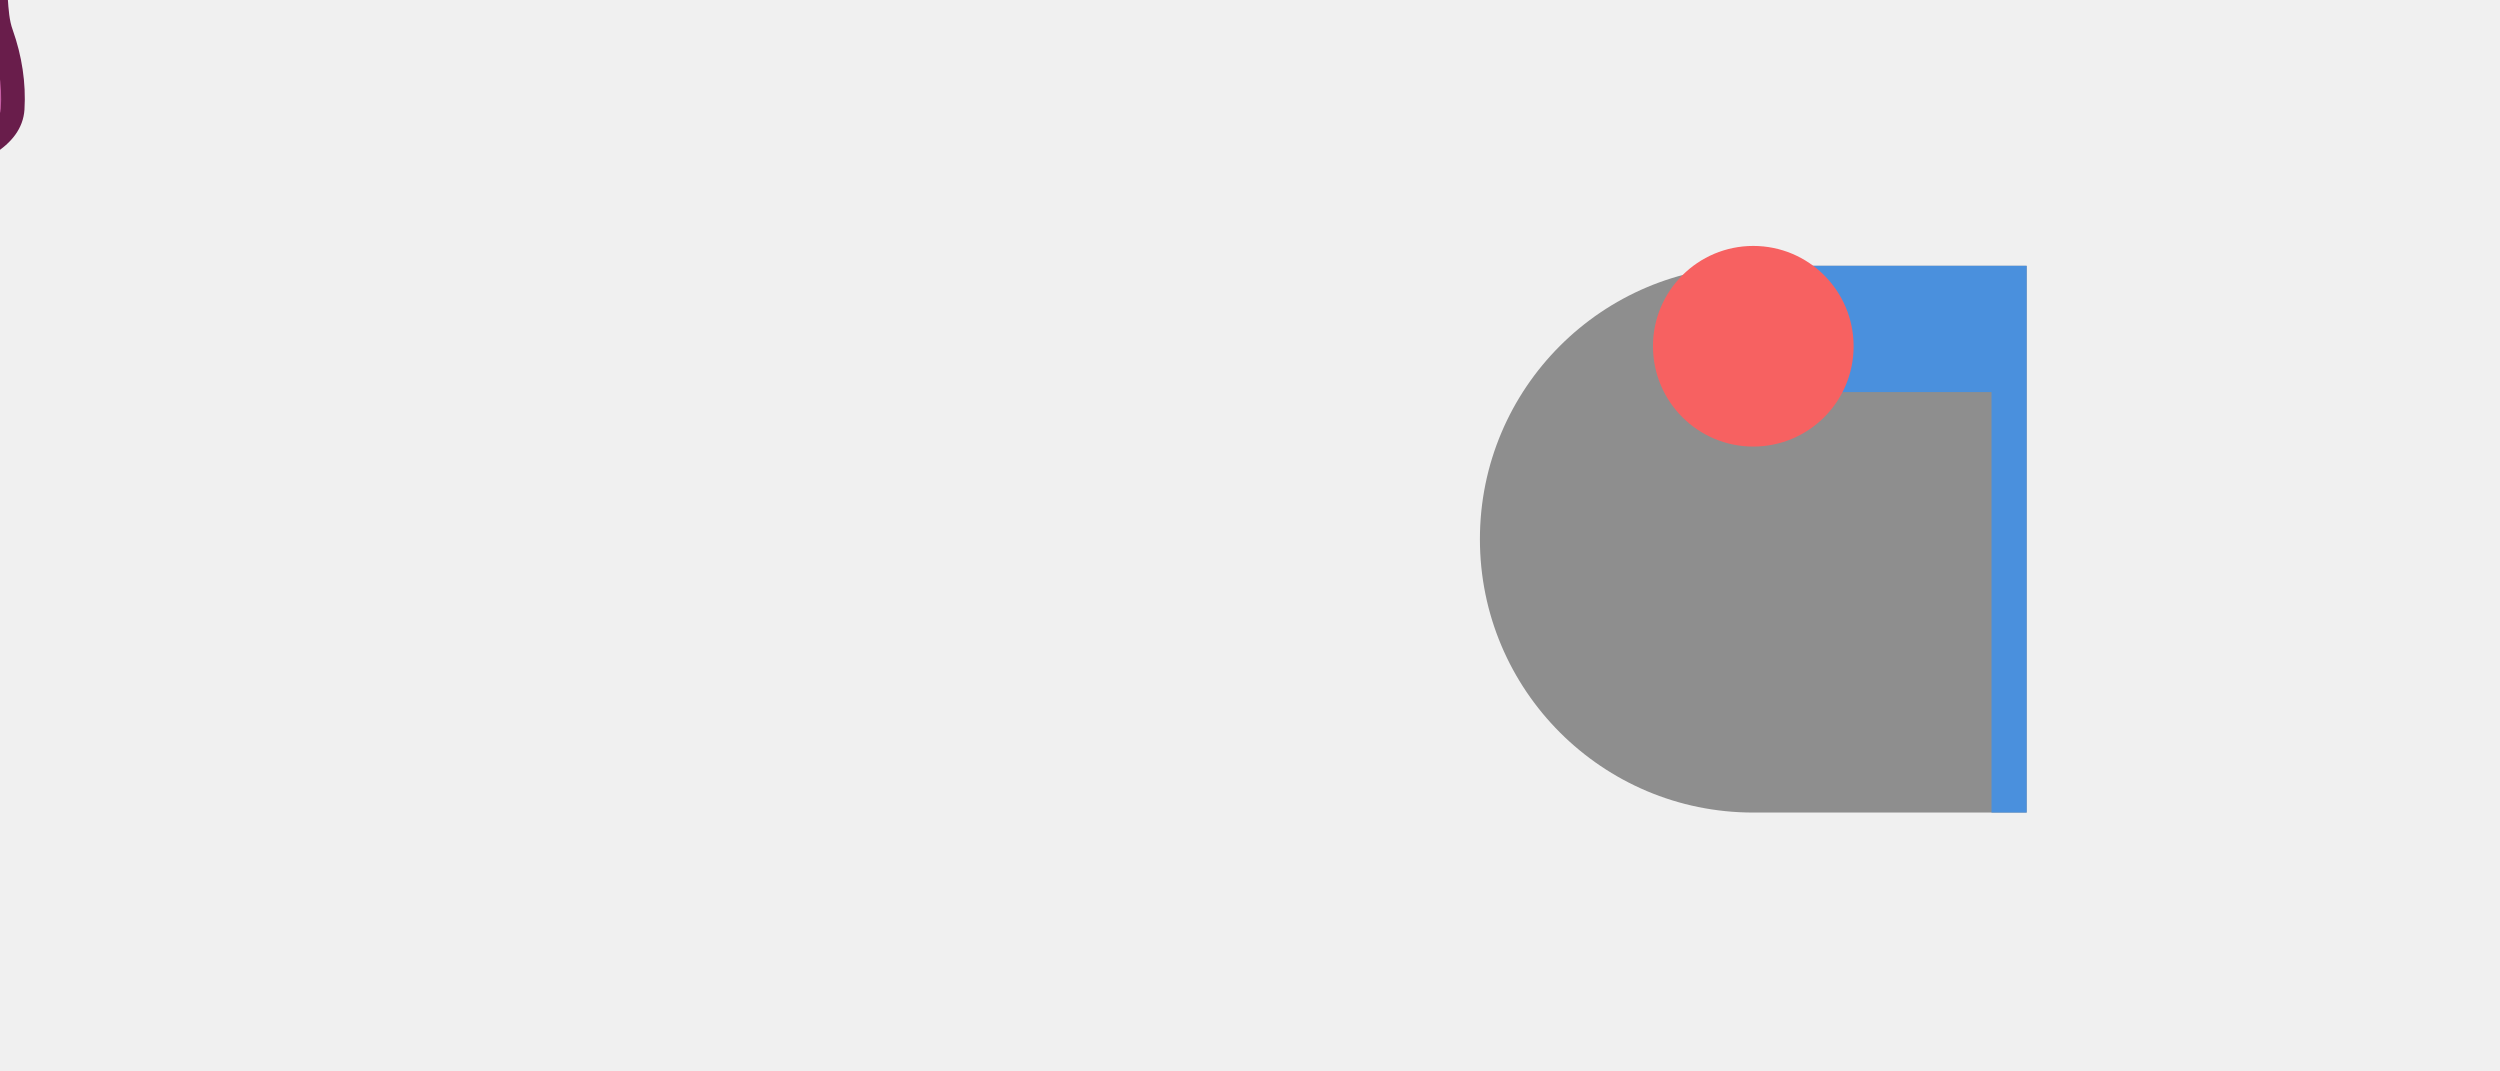
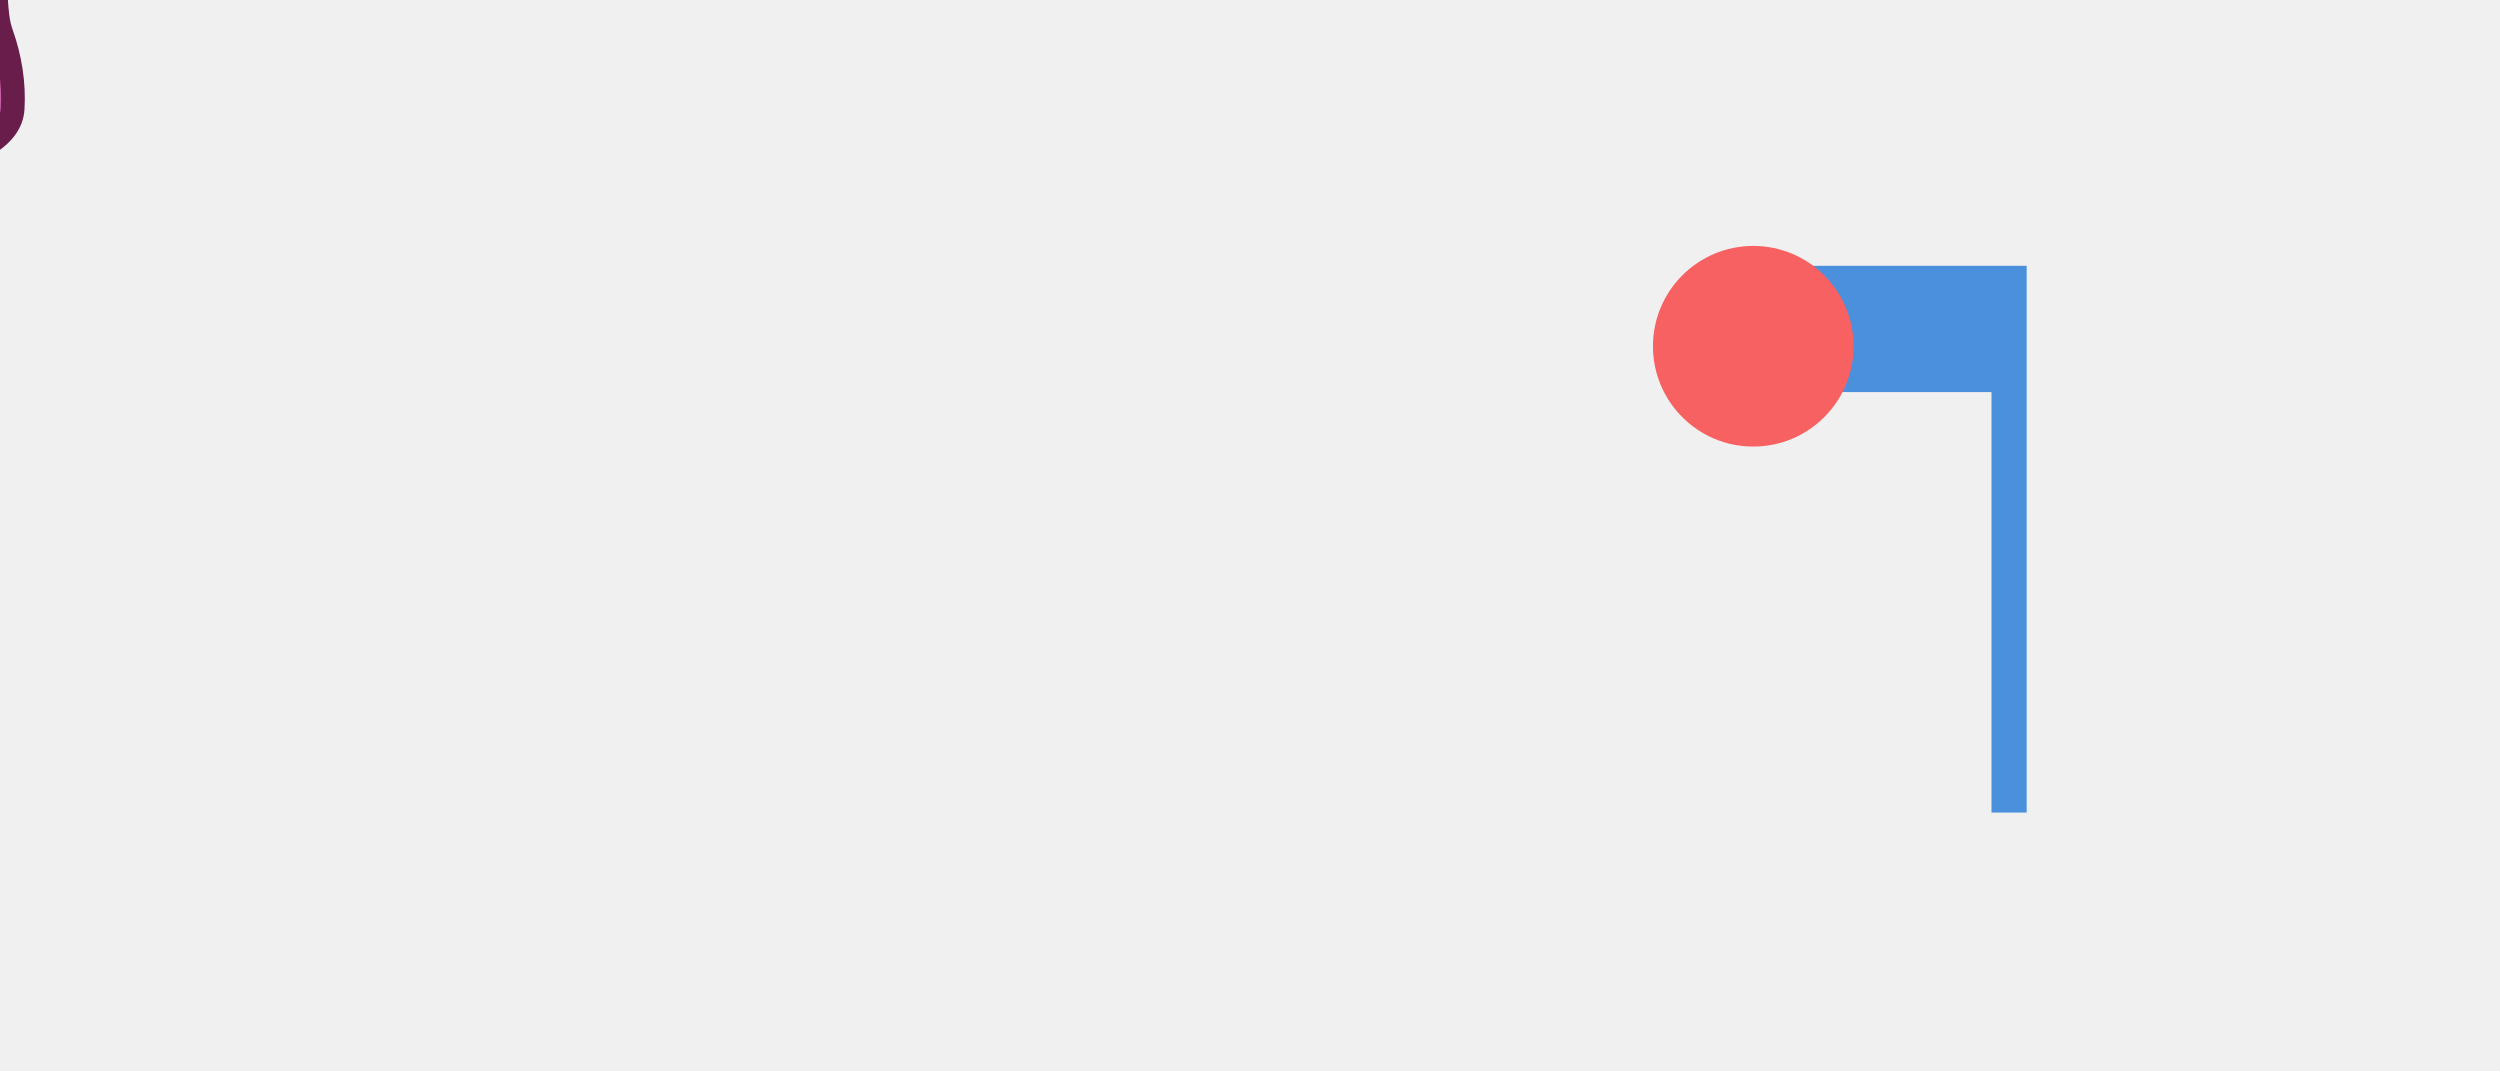
<svg xmlns="http://www.w3.org/2000/svg" version="1.1" id="Layer_1" x="0px" y="0px" viewBox="445 -116 1849.1 792" style="enable-background:new 445 -116 1849.1 792;" xml:space="preserve">
  <style type="text/css">
- 	.st0{fill:#8E8E8E;}
- 	.st1{fill:#4A90DD;}
- 	.st2{fill:#F76161;}
- 	.st3{fill:#691D4B;}
- 	.st4{fill:#C65FA4;}
- 	.st5{fill:#FCB138;}
- 	.st6{fill:#913D1F;}
- 	.st7{fill:url(#SVGID_1_);}
- 	.st8{fill:url(#SVGID_2_);}
- 	.st9{fill:url(#SVGID_3_);stroke:#FFFFFF;stroke-miterlimit:10;}
- 	.st10{fill:url(#SVGID_4_);}
- 	.st11{fill:url(#SVGID_5_);}
- 	.st12{fill:url(#SVGID_6_);}
- 	.st13{fill:url(#SVGID_7_);}
- 	.st14{fill:url(#SVGID_8_);}
- 	.st15{fill:url(#SVGID_9_);}
- 	.st16{fill:url(#SVGID_10_);}
- 	.st17{fill:url(#SVGID_11_);}
- 	.st18{fill:url(#separator_1_);}
+ 	.st0{fill:none;}
+ 	.st1{fill:#8E8E8E;}
+ 	.st2{fill:#4A90DD;}
+ 	.st3{fill:#F76161;}
+ 	.st4{fill:#691D4B;}
+ 	.st5{fill:#C65FA4;}
+ 	.st6{fill:#FCB138;}
+ 	.st7{fill:#913D1F;}
+ 	.st8{fill:url(#SVGID_1_);}
+ 	.st9{fill:url(#SVGID_2_);}
+ 	.st10{fill:url(#SVGID_3_);stroke:#FFFFFF;stroke-miterlimit:10;}
+ 	.st11{fill:url(#SVGID_4_);}
+ 	.st12{fill:url(#SVGID_5_);}
+ 	.st13{fill:url(#SVGID_6_);}
+ 	.st14{fill:url(#SVGID_7_);}
+ 	.st15{fill:url(#SVGID_8_);}
+ 	.st16{fill:url(#SVGID_9_);}
+ 	.st17{fill:url(#SVGID_10_);}
+ 	.st18{fill:url(#SVGID_11_);}
+ 	.st19{fill:url(#separator_1_);}
</style>
  <g id="CLICKER">
    <path class="st0" d="M1741.8,80.6c-111.7,0-202.2,90.5-202.2,202.2S1630.1,485,1741.8,485H1944V80.6H1741.8z" />
-     <circle class="st0" cx="1741.8" cy="140.1" r="59.5" />
-     <polygon class="st1" points="1918,80.6 1724,80.6 1724,174 1918,174 1918,485 1944,485 1944,80.6  " />
-     <circle id="INDICATOR" class="st2" cx="1741.8" cy="140.1" r="74.2" />
+     <circle class="st1" cx="1741.8" cy="140.1" r="59.5" />
+     <polygon class="st2" points="1918,80.6 1724,80.6 1724,174 1918,174 1918,485 1944,485 1944,80.6  " />
+     <circle id="INDICATOR" class="st3" cx="1741.8" cy="140.1" r="74.2" />
  </g>
  <g>
    <g>
-       <path class="st3" d="M561.2-486.7c-23.6-54.1-75.2-98.2-131.1-111.2c-8.1-1.9-16.2-5-24.2-8.1c-6.8-2.5-13-5-20.5-6.8    c-24.9-7.5-54.1-11.2-84.5-11.2c-47.8,0-93.8,9.3-129.2,26.7c-29.8,14.3-50.9,43.5-57.8,80.2c-10.6,57.8,20.5,118.7,57.2,154.7    c-3.1,0.6-5.6,1.2-8.1,1.9c-21.1,6.2-32.9,14.3-36,41c-5.6,40.4,13,83.9,46.6,106.9c5.6,3.7,13.7,8.7,23.6,9.9    c-1.2,13-4.3,26.7-6.8,39.8c-1.2,5-1.9,9.3-3.1,13.7c-3.7,19.9-12.4,41.6-19.9,60.9c-8.7,21.7-14.9,37.9-14.3,50.3    c2.5,57.8,116.8,62.1,151.6,62.1c26.1,0,154.7-3.1,158.4-59c1.2-19.9-1.9-39.8-8.7-59c-2.5-6.8-3.1-14.9-3.7-24.2    c-0.6-9.9-1.9-21.1-5.6-32.3h0.6c44.1,0,78.3-20.5,93.8-55.9c2.5-5.6,4.3-11.8,5.6-18c9.3-43.5-11.2-92.6-44.7-120.5    c8.1-1.9,15.5-4.3,23-6.8c19.3-7.5,33.6-21.7,41.6-41.6C575.5-420.2,574.3-456.9,561.2-486.7z M516.5-368    c-28.6,11.2-64,14.9-93.2,3.7c-32.9-12.4-52.2-49.7-43.5-83.9c2.5-9.3,6.8-18,14.3-24.2c7.5-5.6,19.3-6.8,26.7-1.2    c-3.1-13.7-18-23-31.7-19.9c-9.9,2.5-18,9.9-22.4,19.3c-4.4,9.4-5.6,19.9-5.6,29.8c0,27.3,6.8,53.4,13,80.2    c-6.8,1.9-13-3.1-19.9-1.2c-5,1.2-12.4,8.1-16.2,11.2c-3.8,3.1-6.2,7.5-5.6,12.4c0.6,4.9,6.2,8.1,10.6,6.8    c1.9-0.6,3.1-1.9,4.3-3.1c11.8-9.9,27.3-14.9,42.9-15.5c16.8-1.2,33.6-2.5,49.7,1.2c9.3,1.9,18,5,27.3,8.1    c3.1,1.2,6.2,1.9,9.3,3.1c14.3,6.2,26.1,21.1,34.2,34.2c9.3,14.9,16.2,31.7,18,49.1c1.2,9.9,1.2,19.9-1.2,29.8    c-1.2,5-2.5,9.9-4.3,14.3c-22.4,49.7-83.9,54.1-129.2,34.8c-8.7-3.7-11.8-6.2-17.4-13.7c-3.7-5.6-8.7-10.6-13-1.9    c-1.2,3.1-1.2,6.8-1.2,10.6c1.9,32.3,46,6.2,59.6,28c12.4,19.9,6.8,45.4,14.3,67.1c5.6,16.8,8.7,34.2,7.5,52.2    c-3.1,53.4-271.5,60.3-274.6-3.1c-0.6-18,25.5-64,34.2-106.9c5-24.2,13.7-54.7,9.3-79.5c-3.7,3.1-9.3,5-14.3,5    c-6.2-0.6-11.2-3.7-16.2-6.8c-28.6-19.9-43.5-56.5-39.1-90.7c2.5-17.4,7.5-21.7,23.6-26.1c8.1-2.5,28.6-2.5,28-15.5    c-0.6-5-4.3-8.7-8.1-11.8c-37.3-34.2-66.5-92-56.5-142.9c5.6-28.6,21.7-54.7,47.8-67.7c57.2-27.3,141-32.3,201.3-14.3    c15.5,4.3,30.4,11.2,46,14.9c51.6,12.4,98.2,52.8,119.3,101.3C561.2-442.6,559.4-384.8,516.5-368z" />
+       <path class="st4" d="M561.2-486.7c-23.6-54.1-75.2-98.2-131.1-111.2c-8.1-1.9-16.2-5-24.2-8.1c-6.8-2.5-13-5-20.5-6.8    c-24.9-7.5-54.1-11.2-84.5-11.2c-47.8,0-93.8,9.3-129.2,26.7c-29.8,14.3-50.9,43.5-57.8,80.2c-10.6,57.8,20.5,118.7,57.2,154.7    c-3.1,0.6-5.6,1.2-8.1,1.9c-21.1,6.2-32.9,14.3-36,41c-5.6,40.4,13,83.9,46.6,106.9c5.6,3.7,13.7,8.7,23.6,9.9    c-1.2,13-4.3,26.7-6.8,39.8c-1.2,5-1.9,9.3-3.1,13.7c-3.7,19.9-12.4,41.6-19.9,60.9c-8.7,21.7-14.9,37.9-14.3,50.3    c2.5,57.8,116.8,62.1,151.6,62.1c26.1,0,154.7-3.1,158.4-59c1.2-19.9-1.9-39.8-8.7-59c-2.5-6.8-3.1-14.9-3.7-24.2    c-0.6-9.9-1.9-21.1-5.6-32.3h0.6c44.1,0,78.3-20.5,93.8-55.9c2.5-5.6,4.3-11.8,5.6-18c9.3-43.5-11.2-92.6-44.7-120.5    c8.1-1.9,15.5-4.3,23-6.8c19.3-7.5,33.6-21.7,41.6-41.6C575.5-420.2,574.3-456.9,561.2-486.7z M516.5-368    c-28.6,11.2-64,14.9-93.2,3.7c-32.9-12.4-52.2-49.7-43.5-83.9c2.5-9.3,6.8-18,14.3-24.2c7.5-5.6,19.3-6.8,26.7-1.2    c-3.1-13.7-18-23-31.7-19.9c-9.9,2.5-18,9.9-22.4,19.3c-4.4,9.4-5.6,19.9-5.6,29.8c0,27.3,6.8,53.4,13,80.2    c-6.8,1.9-13-3.1-19.9-1.2c-5,1.2-12.4,8.1-16.2,11.2c-3.8,3.1-6.2,7.5-5.6,12.4c0.6,4.9,6.2,8.1,10.6,6.8    c1.9-0.6,3.1-1.9,4.3-3.1c11.8-9.9,27.3-14.9,42.9-15.5c16.8-1.2,33.6-2.5,49.7,1.2c9.3,1.9,18,5,27.3,8.1    c3.1,1.2,6.2,1.9,9.3,3.1c14.3,6.2,26.1,21.1,34.2,34.2c9.3,14.9,16.2,31.7,18,49.1c1.2,9.9,1.2,19.9-1.2,29.8    c-1.2,5-2.5,9.9-4.3,14.3c-22.4,49.7-83.9,54.1-129.2,34.8c-8.7-3.7-11.8-6.2-17.4-13.7c-3.7-5.6-8.7-10.6-13-1.9    c-1.2,3.1-1.2,6.8-1.2,10.6c1.9,32.3,46,6.2,59.6,28c12.4,19.9,6.8,45.4,14.3,67.1c5.6,16.8,8.7,34.2,7.5,52.2    c-3.1,53.4-271.5,60.3-274.6-3.1c-0.6-18,25.5-64,34.2-106.9c5-24.2,13.7-54.7,9.3-79.5c-3.7,3.1-9.3,5-14.3,5    c-6.2-0.6-11.2-3.7-16.2-6.8c-28.6-19.9-43.5-56.5-39.1-90.7c2.5-17.4,7.5-21.7,23.6-26.1c8.1-2.5,28.6-2.5,28-15.5    c-0.6-5-4.3-8.7-8.1-11.8c-37.3-34.2-66.5-92-56.5-142.9c5.6-28.6,21.7-54.7,47.8-67.7c57.2-27.3,141-32.3,201.3-14.3    c15.5,4.3,30.4,11.2,46,14.9c51.6,12.4,98.2,52.8,119.3,101.3C561.2-442.6,559.4-384.8,516.5-368z" />
    </g>
-     <path class="st4" d="M394.1-470.6c-3.7,2.5-6.8,5.6-9.3,8.7c-7.5,11.2-9.3,25.5-6.2,39.1c5,26.1,20.5,49.1,46,59   c22.4,8.7,47.2,7.5,70.2,2.5c7.5-1.9,14.9-3.7,22.4-6.8c42.9-16.8,44.7-74.6,28.6-111.8c-21.1-47.8-67.7-88.8-119.3-101.3   c-15.5-3.7-30.4-10.6-46-14.9c-60.3-17.4-144.1-13-201.3,14.3c-26.7,13-42.9,38.5-47.8,67.7c-1.2,5-1.2,9.9-1.9,15.5   c-1.2,25.5,6.2,50.3,17.4,72.7c5.6,11.2,12.4,22.4,20.5,32.3c3.7,5,8.1,9.3,12.4,14.3c1.9,2.5,4.3,5,6.8,6.8   c4.3,3.7,7.5,6.2,2.5,11.2c-10.6,10.6-30.4,9.9-37.3,23.6c-0.6,1.9-1.2,3.7-1.9,5.6c-1.2,5-3.7,9.3-5,14.3   c-4.3,34.2,11.2,70.8,39.1,90.7c5,3.1,10.6,6.2,16.2,6.8c5,0.6,10.6-1.9,14.3-5c4.3,24.9-4.3,54.7-9.3,79.5   C196.5-102.9,170.4-57,171-38.9c3.1,63.4,271.5,56.5,274.6,3.1c1.2-17.4-1.9-35.4-7.5-52.2c-7.5-21.1-1.9-47.2-14.3-67.1   c-13.7-21.7-57.8,4.3-59.6-28c0-3.7-0.6-7.5,1.2-10.6c3.7-8.7,8.7-3.7,13,1.9c5,7.5,8.1,9.9,17.4,13.7   c44.7,19.3,106.9,14.9,129.2-34.8c1.9-4.3,3.7-9.3,4.3-14.3c0.6-3.7,1.2-7.5,1.2-11.2c1.2-16.8-2.5-34.2-8.7-49.7   c-3.1-8.1-7.5-15.5-12.4-22.4c-2.5-3.1-5-6.2-7.5-9.9c-2.5-3.1-4.3-7.5-7.5-9.9c-1.2-1.2-3.1-2.5-5-3.7   c-10.6-6.8-20.5-13-32.3-15.5c-12.4-3.1-24.2-5.6-36.7-5.6c-24.9-0.6-49.7,5-71.5,16.8c-3.1,1.9-6.8,3.7-9.9,2.5   c-5.6-1.2-6.8-8.7-3.7-13.7c3.1-5,8.1-6.8,13.7-8.7c21.7-6.8,45.4-6.8,68.3-3.7c-25.5-3.7-42.2-31.1-46.6-55.9   c-3.7-21.7,0.6-50.9,19.9-65.2c2.5-1.9,5-3.1,7.5-3.7c9.9-3.1,22.4,2.5,23.6,12.4C411.5-478,402.2-475.5,394.1-470.6z" />
+     <path class="st5" d="M394.1-470.6c-3.7,2.5-6.8,5.6-9.3,8.7c-7.5,11.2-9.3,25.5-6.2,39.1c5,26.1,20.5,49.1,46,59   c22.4,8.7,47.2,7.5,70.2,2.5c7.5-1.9,14.9-3.7,22.4-6.8c42.9-16.8,44.7-74.6,28.6-111.8c-21.1-47.8-67.7-88.8-119.3-101.3   c-15.5-3.7-30.4-10.6-46-14.9c-60.3-17.4-144.1-13-201.3,14.3c-26.7,13-42.9,38.5-47.8,67.7c-1.2,5-1.2,9.9-1.9,15.5   c-1.2,25.5,6.2,50.3,17.4,72.7c5.6,11.2,12.4,22.4,20.5,32.3c3.7,5,8.1,9.3,12.4,14.3c1.9,2.5,4.3,5,6.8,6.8   c4.3,3.7,7.5,6.2,2.5,11.2c-10.6,10.6-30.4,9.9-37.3,23.6c-0.6,1.9-1.2,3.7-1.9,5.6c-1.2,5-3.7,9.3-5,14.3   c-4.3,34.2,11.2,70.8,39.1,90.7c5,3.1,10.6,6.2,16.2,6.8c5,0.6,10.6-1.9,14.3-5c4.3,24.9-4.3,54.7-9.3,79.5   C196.5-102.9,170.4-57,171-38.9c3.1,63.4,271.5,56.5,274.6,3.1c1.2-17.4-1.9-35.4-7.5-52.2c-7.5-21.1-1.9-47.2-14.3-67.1   c-13.7-21.7-57.8,4.3-59.6-28c0-3.7-0.6-7.5,1.2-10.6c3.7-8.7,8.7-3.7,13,1.9c5,7.5,8.1,9.9,17.4,13.7   c44.7,19.3,106.9,14.9,129.2-34.8c1.9-4.3,3.7-9.3,4.3-14.3c0.6-3.7,1.2-7.5,1.2-11.2c1.2-16.8-2.5-34.2-8.7-49.7   c-3.1-8.1-7.5-15.5-12.4-22.4c-2.5-3.1-5-6.2-7.5-9.9c-2.5-3.1-4.3-7.5-7.5-9.9c-1.2-1.2-3.1-2.5-5-3.7   c-10.6-6.8-20.5-13-32.3-15.5c-12.4-3.1-24.2-5.6-36.7-5.6c-24.9-0.6-49.7,5-71.5,16.8c-3.1,1.9-6.8,3.7-9.9,2.5   c-5.6-1.2-6.8-8.7-3.7-13.7c3.1-5,8.1-6.8,13.7-8.7c21.7-6.8,45.4-6.8,68.3-3.7c-25.5-3.7-42.2-31.1-46.6-55.9   c-3.7-21.7,0.6-50.9,19.9-65.2c2.5-1.9,5-3.1,7.5-3.7c9.9-3.1,22.4,2.5,23.6,12.4C411.5-478,402.2-475.5,394.1-470.6z" />
  </g>
  <g>
-     <path class="st5" d="M-210.5-114.5C-222.9-2-413.1,7.3-496.3,4.2c-97.5-3.7-163.4-21.7-182-54.1c-34.8-60.9,67.7-139.8,124.9-152.8   c30.4-6.8,78.3,1.9,92.6,34.2c3.7,8.7,6.2,29.2-4.3,34.2c-4.3,1.9-10.6-3.1-14.3,0c-11.8,8.7-1.9,28,10.6,28.6   c26.1,1.9,31.7-44.1,26.7-61.5c-6.8-24.2-29.2-41.6-52.8-48.5c-15.5-4.3-31.7-6.8-47.8-10.6C-644-251.2-713.6-360.5-685-463   c13-46.6,46.6-76.4,86.4-101.9c41-26.1,88.8-39.1,137.3-41c60.3-2.5,132.3,10.6,170.9,62.1c29.2,39.1,29.8,93.2,8.7,135.4   c-9.3,18-22.4,34.2-39.1,46c-42.2,30.4-104.4,29.2-147.9,1.9c-33.6-20.5-55.9-60.9-47.8-99.4c7.5-38.5,50.3-68.3,87.6-56.5   c-7.5,9.3,0.6,24.9,12.4,25.5c11.8,1.2,21.7-9.9,22.4-21.7c0.6-11.8-8.1-22.4-18-28c-10.6-5.6-22.4-6.2-34.2-5   c-42.9,5-80.8,37.9-91.3,79.5s7.5,88.8,42.9,113.1c28.6,19.3,64,23.6,96.9,33.6C-314.8-294.7-201.1-193.4-210.5-114.5z" />
-     <path class="st6" d="M-363.9-324.5c19.9-3.7,37.9-11.8,53.4-23c18.6-13,33.6-31.1,44.1-52.2c25.5-50.3,21.7-110.6-9.9-154.1   c-32.9-44.7-93.8-69.6-171.5-69.6c-5,0-9.3,0-13.7,0c-53.4,1.9-104.4,17.4-146,44.1c-35.4,22.4-77.7,55.3-93.8,111.8   c-14.9,52.2-6.8,108.1,21.7,157.8c25.5,43.5,64.6,76.4,109.4,93.8c-46,15.5-104.4,59-124.9,105c-11.2,24.9-10.6,49.1,1.9,69.6   c21.7,37.3,87.6,59,196.3,62.8c8.7,0.6,17.4,0.6,26.7,0.6c78.9,0,263.4-13,277.1-134.8C-183.7-194.1-281.3-287.3-363.9-324.5z    M-210.5-114.5C-222.9-2-413.1,7.3-496.3,4.2c-97.5-3.7-163.4-21.7-182-54.1c-34.8-60.9,67.7-139.8,124.9-152.8   c30.4-6.8,78.3,1.9,92.6,34.2c3.7,8.7,6.2,29.2-4.3,34.2c-4.3,1.9-10.6-3.1-14.3,0c-11.8,8.7-1.9,28,10.6,28.6   c26.1,1.9,31.7-44.1,26.7-61.5c-6.8-24.2-29.2-41.6-52.8-48.5c-15.5-4.3-31.7-6.8-47.8-10.6C-644-251.2-713.6-360.5-685-463   c13-46.6,46.6-76.4,86.4-101.9c41-26.1,88.8-39.1,137.3-41c60.3-2.5,132.3,10.6,170.9,62.1c29.2,39.1,29.8,93.2,8.7,135.4   c-9.3,18-22.4,34.2-39.1,46c-42.2,30.4-104.4,29.2-147.9,1.9c-33.6-20.5-55.9-60.9-47.8-99.4c7.5-38.5,50.3-68.3,87.6-56.5   c-7.5,9.3,0.6,24.9,12.4,25.5c11.8,1.2,21.7-9.9,22.4-21.7c0.6-11.8-8.1-22.4-18-28c-10.6-5.6-22.4-6.2-34.2-5   c-42.9,5-80.8,37.9-91.3,79.5s7.5,88.8,42.9,113.1c28.6,19.3,64,23.6,96.9,33.6C-314.8-294.7-201.1-193.4-210.5-114.5z" />
+     <path class="st6" d="M-210.5-114.5C-222.9-2-413.1,7.3-496.3,4.2c-97.5-3.7-163.4-21.7-182-54.1c-34.8-60.9,67.7-139.8,124.9-152.8   c30.4-6.8,78.3,1.9,92.6,34.2c3.7,8.7,6.2,29.2-4.3,34.2c-4.3,1.9-10.6-3.1-14.3,0c-11.8,8.7-1.9,28,10.6,28.6   c26.1,1.9,31.7-44.1,26.7-61.5c-6.8-24.2-29.2-41.6-52.8-48.5c-15.5-4.3-31.7-6.8-47.8-10.6C-644-251.2-713.6-360.5-685-463   c13-46.6,46.6-76.4,86.4-101.9c41-26.1,88.8-39.1,137.3-41c60.3-2.5,132.3,10.6,170.9,62.1c29.2,39.1,29.8,93.2,8.7,135.4   c-9.3,18-22.4,34.2-39.1,46c-42.2,30.4-104.4,29.2-147.9,1.9c-33.6-20.5-55.9-60.9-47.8-99.4c7.5-38.5,50.3-68.3,87.6-56.5   c-7.5,9.3,0.6,24.9,12.4,25.5c11.8,1.2,21.7-9.9,22.4-21.7c0.6-11.8-8.1-22.4-18-28c-10.6-5.6-22.4-6.2-34.2-5   c-42.9,5-80.8,37.9-91.3,79.5s7.5,88.8,42.9,113.1c28.6,19.3,64,23.6,96.9,33.6C-314.8-294.7-201.1-193.4-210.5-114.5z" />
+     <path class="st7" d="M-363.9-324.5c19.9-3.7,37.9-11.8,53.4-23c18.6-13,33.6-31.1,44.1-52.2c25.5-50.3,21.7-110.6-9.9-154.1   c-32.9-44.7-93.8-69.6-171.5-69.6c-5,0-9.3,0-13.7,0c-53.4,1.9-104.4,17.4-146,44.1c-35.4,22.4-77.7,55.3-93.8,111.8   c-14.9,52.2-6.8,108.1,21.7,157.8c25.5,43.5,64.6,76.4,109.4,93.8c-46,15.5-104.4,59-124.9,105c-11.2,24.9-10.6,49.1,1.9,69.6   c21.7,37.3,87.6,59,196.3,62.8c8.7,0.6,17.4,0.6,26.7,0.6c78.9,0,263.4-13,277.1-134.8C-183.7-194.1-281.3-287.3-363.9-324.5z    M-210.5-114.5C-222.9-2-413.1,7.3-496.3,4.2c-97.5-3.7-163.4-21.7-182-54.1c-34.8-60.9,67.7-139.8,124.9-152.8   c30.4-6.8,78.3,1.9,92.6,34.2c3.7,8.7,6.2,29.2-4.3,34.2c-4.3,1.9-10.6-3.1-14.3,0c-11.8,8.7-1.9,28,10.6,28.6   c26.1,1.9,31.7-44.1,26.7-61.5c-6.8-24.2-29.2-41.6-52.8-48.5c-15.5-4.3-31.7-6.8-47.8-10.6C-644-251.2-713.6-360.5-685-463   c13-46.6,46.6-76.4,86.4-101.9c41-26.1,88.8-39.1,137.3-41c60.3-2.5,132.3,10.6,170.9,62.1c29.2,39.1,29.8,93.2,8.7,135.4   c-9.3,18-22.4,34.2-39.1,46c-42.2,30.4-104.4,29.2-147.9,1.9c-33.6-20.5-55.9-60.9-47.8-99.4c7.5-38.5,50.3-68.3,87.6-56.5   c-7.5,9.3,0.6,24.9,12.4,25.5c11.8,1.2,21.7-9.9,22.4-21.7c0.6-11.8-8.1-22.4-18-28c-10.6-5.6-22.4-6.2-34.2-5   c-42.9,5-80.8,37.9-91.3,79.5s7.5,88.8,42.9,113.1c28.6,19.3,64,23.6,96.9,33.6C-314.8-294.7-201.1-193.4-210.5-114.5z" />
  </g>
  <g id="spoon">
    <radialGradient id="SVGID_1_" cx="-2283.986" cy="191.987" r="368.292" gradientTransform="matrix(1 0 0 -1 0 560)" gradientUnits="userSpaceOnUse">
      <stop offset="1.020408e-002" style="stop-color:#99ABC4" />
      <stop offset="1" style="stop-color:#FFFFFF" />
    </radialGradient>
-     <rect x="-2669.7" y="-22.7" class="st7" width="647.9" height="647.9" />
+     <rect x="-2669.7" y="-22.7" class="st8" width="647.9" height="647.9" />
    <radialGradient id="SVGID_2_" cx="-1952.494" cy="534.402" r="1067.744" gradientTransform="matrix(1 0 0 -1 0 560)" gradientUnits="userSpaceOnUse">
      <stop offset="0.115" style="stop-color:#FFFFFF" />
      <stop offset="0.152" style="stop-color:#FBFBFB" />
      <stop offset="0.192" style="stop-color:#EEEEEE" />
      <stop offset="0.234" style="stop-color:#D8D8D8" />
      <stop offset="0.277" style="stop-color:#B9B9B9" />
      <stop offset="0.321" style="stop-color:#929292" />
      <stop offset="0.365" style="stop-color:#626262" />
      <stop offset="0.409" style="stop-color:#2B2B2B" />
      <stop offset="0.429" style="stop-color:#0F0F0F" />
      <stop offset="0.439" style="stop-color:#1A1A1A" />
      <stop offset="0.515" style="stop-color:#606060" />
      <stop offset="0.583" style="stop-color:#979797" />
      <stop offset="0.641" style="stop-color:#BFBFBF" />
      <stop offset="0.686" style="stop-color:#D8D8D8" />
      <stop offset="0.715" style="stop-color:#E1E1E1" />
      <stop offset="0.725" style="stop-color:#CFCFCF" />
      <stop offset="0.74" style="stop-color:#BEBEBE" />
      <stop offset="0.759" style="stop-color:#B3B3B3" />
      <stop offset="0.785" style="stop-color:#ACACAC" />
      <stop offset="0.857" style="stop-color:#AAAAAA" />
      <stop offset="0.859" style="stop-color:#ACACAC" />
      <stop offset="0.882" style="stop-color:#CACACA" />
      <stop offset="0.907" style="stop-color:#E2E2E2" />
      <stop offset="0.933" style="stop-color:#F2F2F2" />
      <stop offset="0.963" style="stop-color:#FCFCFC" />
      <stop offset="1" style="stop-color:#FFFFFF" />
    </radialGradient>
-     <path class="st8" d="M-2110.5,93.7c-0.9-29-14.4-53.9-35.4-69c-39-34.5-74.9-19.7-106.7,14.6c-33.1,35.6-64.3,73.5-88.9,115.5   c-11.8,20.1-22.2,41.2-30.2,63.1c-6.8,18.6-7.9,41.5-16.9,58.8c-24.7,47.2-61.7,86.3-102,120.6c-22.4,19-48.4,33.4-70.9,52.4   c-21.4,18.1-38.3,44.1-43.2,72c-2.8,15.8-3.4,59.9,18.1,64.9c24.7,5.7,60.7-45.9,69.6-63.9c19.8-40.1,49.6-84.4,80.8-116.4   c30.9-31.7,72-87.7,119.5-92.7C-2204.9,301.9-2106.8,210.4-2110.5,93.7z" />
+     <path class="st9" d="M-2110.5,93.7c-0.9-29-14.4-53.9-35.4-69c-39-34.5-74.9-19.7-106.7,14.6c-33.1,35.6-64.3,73.5-88.9,115.5   c-11.8,20.1-22.2,41.2-30.2,63.1c-6.8,18.6-7.9,41.5-16.9,58.8c-24.7,47.2-61.7,86.3-102,120.6c-22.4,19-48.4,33.4-70.9,52.4   c-21.4,18.1-38.3,44.1-43.2,72c-2.8,15.8-3.4,59.9,18.1,64.9c24.7,5.7,60.7-45.9,69.6-63.9c19.8-40.1,49.6-84.4,80.8-116.4   c30.9-31.7,72-87.7,119.5-92.7C-2204.9,301.9-2106.8,210.4-2110.5,93.7z" />
    <radialGradient id="SVGID_3_" cx="-2349.831" cy="329.18" r="266.47" gradientTransform="matrix(1 0 0 -1 0 560)" gradientUnits="userSpaceOnUse">
      <stop offset="0" style="stop-color:#FFFFFF" />
      <stop offset="1" style="stop-color:#000000" />
    </radialGradient>
-     <path class="st9" d="M-2181.1,79.5c3-10.2,4.9-20.8,5.3-31.6c2.4-59.8-51.4-26.9-74.9-1.5c-33.1,35.6-64.3,73.5-88.9,115.5   c-14.7,25.1-22.8,49-30.9,76.6c-1.8,6-3.6,12.1-3.7,18.4c-0.2,12.3,4.3,29.9,18.8,31.5c8.3,0.9,16.3-2.8,23.5-7   c48.3-27.7,80.3-76.2,110.3-123C-2205.6,133.5-2189.3,107.5-2181.1,79.5z" />
+     <path class="st10" d="M-2181.1,79.5c3-10.2,4.9-20.8,5.3-31.6c2.4-59.8-51.4-26.9-74.9-1.5c-33.1,35.6-64.3,73.5-88.9,115.5   c-14.7,25.1-22.8,49-30.9,76.6c-1.8,6-3.6,12.1-3.7,18.4c-0.2,12.3,4.3,29.9,18.8,31.5c8.3,0.9,16.3-2.8,23.5-7   c48.3-27.7,80.3-76.2,110.3-123C-2205.6,133.5-2189.3,107.5-2181.1,79.5z" />
    <radialGradient id="SVGID_4_" cx="-2036.2" cy="511.2" r="823.893" gradientTransform="matrix(1 0 0 -1 0 560)" gradientUnits="userSpaceOnUse">
      <stop offset="0" style="stop-color:#3D3D3D" />
      <stop offset="0.5" style="stop-color:#7A7A7A" />
      <stop offset="1" style="stop-color:#1C1C1C" />
    </radialGradient>
-     <path class="st10" d="M-2102.5,102.8c-0.8-24.4-10.4-45.8-25.9-61c10.8,14.2,17.3,32.1,17.9,51.9c3.6,116.6-94.4,208.2-206.3,219.9   c-47.5,4.9-88.6,60.9-119.5,92.7c-31.2,32.1-61,76.3-80.8,116.4c-8.9,18-44.9,69.6-69.6,63.9c-1.8-0.4-3.4-1.1-4.8-2   c3,5.6,7.1,9.7,12.8,11c24.7,5.7,60.7-45.9,69.6-63.9c19.8-40.1,49.6-84.4,80.8-116.4c30.9-31.7,72-87.7,119.5-92.7   C-2196.9,311-2098.8,219.4-2102.5,102.8z" />
+     <path class="st11" d="M-2102.5,102.8c-0.8-24.4-10.4-45.8-25.9-61c10.8,14.2,17.3,32.1,17.9,51.9c3.6,116.6-94.4,208.2-206.3,219.9   c-47.5,4.9-88.6,60.9-119.5,92.7c-31.2,32.1-61,76.3-80.8,116.4c-8.9,18-44.9,69.6-69.6,63.9c-1.8-0.4-3.4-1.1-4.8-2   c3,5.6,7.1,9.7,12.8,11c24.7,5.7,60.7-45.9,69.6-63.9c19.8-40.1,49.6-84.4,80.8-116.4c30.9-31.7,72-87.7,119.5-92.7   C-2196.9,311-2098.8,219.4-2102.5,102.8z" />
  </g>
  <g id="fork">
    <radialGradient id="SVGID_5_" cx="-1717" cy="592" r="681.668" gradientTransform="matrix(1 0 0 -1 0 560)" gradientUnits="userSpaceOnUse">
      <stop offset="1.020408e-002" style="stop-color:#BF5500" />
      <stop offset="1" style="stop-color:#FFFFFF" />
    </radialGradient>
-     <rect x="-1725.9" y="-40.4" class="st11" width="647.9" height="647.9" />
+     <rect x="-1725.9" y="-40.4" class="st12" width="647.9" height="647.9" />
    <radialGradient id="SVGID_6_" cx="-974.314" cy="598.556" r="1132.589" gradientTransform="matrix(1 0 0 -1 0 560)" gradientUnits="userSpaceOnUse">
      <stop offset="0" style="stop-color:#FFFFFF" />
      <stop offset="0.597" style="stop-color:#5F5F5F" />
      <stop offset="1" style="stop-color:#FFFFFF" />
    </radialGradient>
-     <path class="st12" d="M-1169.5-15.2c-24.7-5.7-60.7,45.9-69.6,63.9c-19.8,40.1-49.6,84.4-80.8,116.4   c-17.7,18.2-34.8,42.5-55.3,60.1c-6.8,5.9-14,11-21.7,14.9c-70.6,6.8-121.5,49.2-159.6,103.6c-6.4,9.1-12.4,18.5-18,28.1   c-4.4,8.3-8.7,16.7-13,25.1c-4.3,8.4-8.5,16.8-12.6,25.3c-24.4,52.3-36.8,81.6-53.8,136.6c4.5,6.8,12.9,16.8,17.3,0.3   c9.3-34.7,39.2-109.7,59-150.7c3-6.5,6-13,9.1-19.4s6.3-12.6,9.7-18.6c7.8-12.8,15.4-33.5,32.4-18.4c0.5,0.4,1,0.9,1.1,1.5   c0.2,0.9-0.4,1.8-0.9,2.5c-4,5.1-8.3,8.4-11.6,14s-6.1,11.6-9.1,17.4c-4.2,8-8.5,16-12.8,24.1c-31,57.9-48.3,96.2-61.3,161.2   c5.3,2.7,13.2,9.2,16.3-3c12.7-50,30.3-101.6,52.1-141.5c3.8-8.5,7.9-16.7,12.4-24.8c4.4-8.1,9.2-16,14.5-23.7   c3.2-4.7,6.5-9.6,11.1-13.1c1.4-1.1,4.9-3.8,6.8-3.4c2.1,0.5,4.4,5.1,4.7,6.9c0.3,1.9-0.3,3.8-1.2,5.5c-2.3,4.6-6.1,7.3-8.7,11.6   c-4.8,8.3-9.6,16.6-14.3,24.9c-4.7,8.4-9.3,16.8-13.7,25.5c-27.7,52.7-37,86-48,145c4.8,3.9,12.4,14.5,15.7-1.7   c10.7-53.3,29.1-103.9,49.1-140.2c3.5-8.2,7.3-16.2,11.3-24c4-7.9,8.2-15.6,12.8-23.2c4.4-7.4,10-12.4,19.4-10.5   c1.9,0.4,4.2,1.8,3.7,3.8c-0.6,2.1-3.9,5.4-5,7.8c-3.3,6.7-6.7,13.3-10.2,19.9c-4.3,7.6-8.4,15.3-12.4,23.1   c-28.9,55.8-36.2,93.2-51.2,154.2c5.7,19.6,19.5,13.5,21.3-8c2.7-31.3,22-95.3,37-130.3c4-8,8.2-15.8,12.7-23.4   c4.4-7.6,9-15,13.6-22.3c4.9-7.2,10-14.2,15.4-21.1c26.7-34.5,58.6-65.7,88.8-97.2c6.3-6.8,10.9-15.7,16.5-23.2   c25-33.7,53.1-65.2,85.2-92.4c22.4-19,48.4-33.4,70.9-52.4c21.4-18.1,38.3-44.1,43.2-72C-1148.7,33.9-1148-10.2-1169.5-15.2z" />
+     <path class="st13" d="M-1169.5-15.2c-24.7-5.7-60.7,45.9-69.6,63.9c-19.8,40.1-49.6,84.4-80.8,116.4   c-17.7,18.2-34.8,42.5-55.3,60.1c-6.8,5.9-14,11-21.7,14.9c-70.6,6.8-121.5,49.2-159.6,103.6c-6.4,9.1-12.4,18.5-18,28.1   c-4.4,8.3-8.7,16.7-13,25.1c-4.3,8.4-8.5,16.8-12.6,25.3c-24.4,52.3-36.8,81.6-53.8,136.6c4.5,6.8,12.9,16.8,17.3,0.3   c9.3-34.7,39.2-109.7,59-150.7c3-6.5,6-13,9.1-19.4s6.3-12.6,9.7-18.6c7.8-12.8,15.4-33.5,32.4-18.4c0.5,0.4,1,0.9,1.1,1.5   c0.2,0.9-0.4,1.8-0.9,2.5c-4,5.1-8.3,8.4-11.6,14s-6.1,11.6-9.1,17.4c-4.2,8-8.5,16-12.8,24.1c-31,57.9-48.3,96.2-61.3,161.2   c5.3,2.7,13.2,9.2,16.3-3c12.7-50,30.3-101.6,52.1-141.5c3.8-8.5,7.9-16.7,12.4-24.8c4.4-8.1,9.2-16,14.5-23.7   c3.2-4.7,6.5-9.6,11.1-13.1c1.4-1.1,4.9-3.8,6.8-3.4c2.1,0.5,4.4,5.1,4.7,6.9c0.3,1.9-0.3,3.8-1.2,5.5c-2.3,4.6-6.1,7.3-8.7,11.6   c-4.8,8.3-9.6,16.6-14.3,24.9c-4.7,8.4-9.3,16.8-13.7,25.5c-27.7,52.7-37,86-48,145c4.8,3.9,12.4,14.5,15.7-1.7   c10.7-53.3,29.1-103.9,49.1-140.2c3.5-8.2,7.3-16.2,11.3-24c4-7.9,8.2-15.6,12.8-23.2c4.4-7.4,10-12.4,19.4-10.5   c1.9,0.4,4.2,1.8,3.7,3.8c-0.6,2.1-3.9,5.4-5,7.8c-3.3,6.7-6.7,13.3-10.2,19.9c-4.3,7.6-8.4,15.3-12.4,23.1   c-28.9,55.8-36.2,93.2-51.2,154.2c5.7,19.6,19.5,13.5,21.3-8c2.7-31.3,22-95.3,37-130.3c4-8,8.2-15.8,12.7-23.4   c4.4-7.6,9-15,13.6-22.3c4.9-7.2,10-14.2,15.4-21.1c26.7-34.5,58.6-65.7,88.8-97.2c6.3-6.8,10.9-15.7,16.5-23.2   c25-33.7,53.1-65.2,85.2-92.4c22.4-19,48.4-33.4,70.9-52.4c21.4-18.1,38.3-44.1,43.2-72C-1148.7,33.9-1148-10.2-1169.5-15.2z" />
    <radialGradient id="SVGID_7_" cx="-1559.753" cy="-129.444" r="1131.106" gradientTransform="matrix(1 0 0 -1 0 560)" gradientUnits="userSpaceOnUse">
      <stop offset="0" style="stop-color:#FFFFFF" />
      <stop offset="0.597" style="stop-color:#5F5F5F" />
      <stop offset="1" style="stop-color:#FFFFFF" />
    </radialGradient>
-     <path class="st13" d="M-1169.5-15.2c-24.7-5.7-60.7,45.9-69.6,63.9c-19.8,40.1-49.6,84.4-80.8,116.4   c-17.7,18.2-34.8,42.5-55.3,60.1c-6.8,5.9-14,11-21.7,14.9c-70.6,6.8-121.5,49.2-159.6,103.6c-6.4,9.1-12.4,18.5-18,28.1   c-4.4,8.3-8.7,16.7-13,25.1c-4.3,8.4-8.5,16.8-12.6,25.3c-10.4,21.5-20.1,43.5-29,65.6c-4.2,10.5-8.2,21.1-11.9,31.7   c-3.8,10.9-9.8,22.3-11.8,33.6c-0.7,3.8-0.9,8.2,1.7,11.2c11.4,13,18-17.1,19.8-22.6c4.8-14.6,10.1-29,15.6-43.4   c11.6-30.3,24-60.5,38.1-89.7c3-6.5,6-13,9.1-19.4s6.3-12.6,9.7-18.6c7.8-12.8,15.4-33.5,32.4-18.4c0.5,0.4,1,0.9,1.1,1.5   c0.2,0.9-0.4,1.8-0.9,2.5c-4,5.1-8.3,8.4-11.6,14s-6.1,11.6-9.1,17.4c-4.2,8-8.5,16-12.8,24.1c-14.5,27.4-28.8,55-39.8,84.1   c-5.4,14.3-10,28.8-13.8,43.6c-2.1,7.8-4.2,15.8-5.9,23.7c-0.8,3.9-2,9.7,1.3,12.6c5.5,4.9,11.9-0.4,13.2-5.8   c12.7-50,30.3-101.6,52.1-141.5c3.8-8.5,7.9-16.7,12.4-24.8c4.4-8.1,9.2-16,14.5-23.7c3.2-4.7,6.5-9.6,11.1-13.1   c1.4-1.1,4.9-3.8,6.8-3.4c2.1,0.5,4.4,5.1,4.7,6.9c0.3,1.9-0.3,3.8-1.2,5.5c-2.3,4.6-6.1,7.3-8.7,11.6c-4.8,8.3-9.6,16.6-14.3,24.9   c-4.7,8.4-9.3,16.8-13.7,25.5c-15.5,29.5-28.3,60.1-36.7,92.4c-3.6,14-10.4,31.8-9.6,46.3c0.5,9.9,11.1,19,14,4.7   c10.7-53.3,29.1-103.9,49.1-140.2c3.5-8.2,7.3-16.2,11.3-24c4-7.9,8.2-15.6,12.8-23.2c4.4-7.4,10-12.4,19.4-10.5   c1.9,0.4,4.2,1.8,3.7,3.8c-0.6,2.1-3.9,5.4-5,7.8c-3.3,6.7-6.7,13.3-10.2,19.9c-4.3,7.6-8.4,15.3-12.4,23.1   c-28.9,55.8-36.2,93.2-51.2,154.2c5.7,19.6,19.5,13.5,21.3-8c2.7-31.3,22-95.3,37-130.3c4-8,8.2-15.8,12.7-23.4   c4.4-7.6,9-15,13.6-22.3c4.9-7.2,10-14.2,15.4-21.1c26.7-34.5,58.6-65.7,88.8-97.2c6.3-6.8,10.9-15.7,16.5-23.2   c25-33.7,53.1-65.2,85.2-92.4c22.4-19,48.4-33.4,70.9-52.4c21.4-18.1,38.3-44.1,43.2-72C-1148.7,33.9-1148-10.2-1169.5-15.2z" />
+     <path class="st14" d="M-1169.5-15.2c-24.7-5.7-60.7,45.9-69.6,63.9c-19.8,40.1-49.6,84.4-80.8,116.4   c-17.7,18.2-34.8,42.5-55.3,60.1c-6.8,5.9-14,11-21.7,14.9c-70.6,6.8-121.5,49.2-159.6,103.6c-6.4,9.1-12.4,18.5-18,28.1   c-4.4,8.3-8.7,16.7-13,25.1c-4.3,8.4-8.5,16.8-12.6,25.3c-10.4,21.5-20.1,43.5-29,65.6c-4.2,10.5-8.2,21.1-11.9,31.7   c-3.8,10.9-9.8,22.3-11.8,33.6c-0.7,3.8-0.9,8.2,1.7,11.2c11.4,13,18-17.1,19.8-22.6c4.8-14.6,10.1-29,15.6-43.4   c11.6-30.3,24-60.5,38.1-89.7c3-6.5,6-13,9.1-19.4s6.3-12.6,9.7-18.6c7.8-12.8,15.4-33.5,32.4-18.4c0.5,0.4,1,0.9,1.1,1.5   c0.2,0.9-0.4,1.8-0.9,2.5c-4,5.1-8.3,8.4-11.6,14s-6.1,11.6-9.1,17.4c-4.2,8-8.5,16-12.8,24.1c-14.5,27.4-28.8,55-39.8,84.1   c-5.4,14.3-10,28.8-13.8,43.6c-2.1,7.8-4.2,15.8-5.9,23.7c-0.8,3.9-2,9.7,1.3,12.6c5.5,4.9,11.9-0.4,13.2-5.8   c12.7-50,30.3-101.6,52.1-141.5c3.8-8.5,7.9-16.7,12.4-24.8c4.4-8.1,9.2-16,14.5-23.7c3.2-4.7,6.5-9.6,11.1-13.1   c1.4-1.1,4.9-3.8,6.8-3.4c2.1,0.5,4.4,5.1,4.7,6.9c0.3,1.9-0.3,3.8-1.2,5.5c-2.3,4.6-6.1,7.3-8.7,11.6c-4.8,8.3-9.6,16.6-14.3,24.9   c-4.7,8.4-9.3,16.8-13.7,25.5c-15.5,29.5-28.3,60.1-36.7,92.4c-3.6,14-10.4,31.8-9.6,46.3c0.5,9.9,11.1,19,14,4.7   c10.7-53.3,29.1-103.9,49.1-140.2c3.5-8.2,7.3-16.2,11.3-24c4-7.9,8.2-15.6,12.8-23.2c4.4-7.4,10-12.4,19.4-10.5   c1.9,0.4,4.2,1.8,3.7,3.8c-0.6,2.1-3.9,5.4-5,7.8c-3.3,6.7-6.7,13.3-10.2,19.9c-4.3,7.6-8.4,15.3-12.4,23.1   c-28.9,55.8-36.2,93.2-51.2,154.2c5.7,19.6,19.5,13.5,21.3-8c2.7-31.3,22-95.3,37-130.3c4-8,8.2-15.8,12.7-23.4   c4.4-7.6,9-15,13.6-22.3c4.9-7.2,10-14.2,15.4-21.1c26.7-34.5,58.6-65.7,88.8-97.2c6.3-6.8,10.9-15.7,16.5-23.2   c25-33.7,53.1-65.2,85.2-92.4c22.4-19,48.4-33.4,70.9-52.4c21.4-18.1,38.3-44.1,43.2-72C-1148.7,33.9-1148-10.2-1169.5-15.2z" />
    <g>
      <radialGradient id="SVGID_8_" cx="-1490.402" cy="221.236" r="403.266" gradientTransform="matrix(1 0 0 -1 0 560)" gradientUnits="userSpaceOnUse">
        <stop offset="0" style="stop-color:#FFFFFF" />
        <stop offset="0.597" style="stop-color:#5F5F5F" />
        <stop offset="1" style="stop-color:#FFFFFF" />
      </radialGradient>
-       <path class="st14" d="M-1559.6,411.7c4.3-8.1,8.5-16.1,12.8-24.1c3-5.8,5.8-11.8,9.1-17.4c3.3-5.5,7.6-8.9,11.6-14    c0.6-0.7,1.1-1.6,0.9-2.5c-0.1-0.6-0.6-1.1-1.1-1.5c-3.3-3-6.3-4.5-9-5.1c-3.6,4.4-7.5,7.6-10.4,12.6c-3.3,5.6-6.1,11.6-9.1,17.4    c-4.2,8-8.5,16-12.8,24.1c-25.9,48.9-54.6,102.3-57.3,158.7c-0.2,4.9,0.2,10.6,4.3,13.4c7.7-27.7,12.6-55.3,23.2-82.4    C-1586.8,463.6-1573.3,437.6-1559.6,411.7z" />
+       <path class="st15" d="M-1559.6,411.7c4.3-8.1,8.5-16.1,12.8-24.1c3-5.8,5.8-11.8,9.1-17.4c3.3-5.5,7.6-8.9,11.6-14    c0.6-0.7,1.1-1.6,0.9-2.5c-0.1-0.6-0.6-1.1-1.1-1.5c-3.3-3-6.3-4.5-9-5.1c-3.6,4.4-7.5,7.6-10.4,12.6c-3.3,5.6-6.1,11.6-9.1,17.4    c-4.2,8-8.5,16-12.8,24.1c-25.9,48.9-54.6,102.3-57.3,158.7c-0.2,4.9,0.2,10.6,4.3,13.4c7.7-27.7,12.6-55.3,23.2-82.4    C-1586.8,463.6-1573.3,437.6-1559.6,411.7z" />
      <radialGradient id="SVGID_9_" cx="-980.849" cy="608.02" r="1085.361" gradientTransform="matrix(1 0 0 -1 0 560)" gradientUnits="userSpaceOnUse">
        <stop offset="0" style="stop-color:#FFFFFF" />
        <stop offset="0.597" style="stop-color:#5F5F5F" />
        <stop offset="1" style="stop-color:#FFFFFF" />
      </radialGradient>
-       <path class="st15" d="M-1600.2,422.3c4.1-8.5,8.3-16.9,12.6-25.3c4.3-8.4,8.6-16.7,13-25.1c4-6.8,8.2-13.5,12.6-20.1    c2.3-4,4.7-7.9,7.4-10.7c37.9-53.1,88.3-94.2,157.7-100.9c7.7-3.9,14.9-9,21.7-14.9c20.5-17.6,37.6-41.9,55.3-60.1    c31.2-32.1,61-76.3,80.8-116.4c8.9-18,44.9-69.6,69.6-63.9c2.2,0.5,11.5,4.8,13,11.3c0-11.6-14.6-20.3-21-21.8    c-24.7-5.7-60.7,45.9-69.6,63.9c-19.8,40.1-49.6,84.4-80.8,116.4c-17.7,18.2-34.8,42.5-55.3,60.1c-6.8,5.9-14,11-21.7,14.9    c-70.6,6.8-121.5,49.2-159.6,103.6c-6.4,9.1-12.4,18.5-18,28.1c-4.4,8.3-8.7,16.7-13,25.1s-8.5,16.8-12.6,25.3    c-21.9,45.2-41.4,88.9-51.5,138.4c-0.5,2.5-1,5.1-0.3,7.5c1.5,5.3,8.1,4.9,11.8,7.8c-10.3-8.1-0.4-23.7,2.8-33.5    c4.2-12.5,8.6-24.9,13.4-37.1C-1622.3,470.3-1611.7,446-1600.2,422.3z" />
+       <path class="st16" d="M-1600.2,422.3c4.1-8.5,8.3-16.9,12.6-25.3c4.3-8.4,8.6-16.7,13-25.1c4-6.8,8.2-13.5,12.6-20.1    c2.3-4,4.7-7.9,7.4-10.7c37.9-53.1,88.3-94.2,157.7-100.9c7.7-3.9,14.9-9,21.7-14.9c20.5-17.6,37.6-41.9,55.3-60.1    c31.2-32.1,61-76.3,80.8-116.4c8.9-18,44.9-69.6,69.6-63.9c2.2,0.5,11.5,4.8,13,11.3c0-11.6-14.6-20.3-21-21.8    c-24.7-5.7-60.7,45.9-69.6,63.9c-19.8,40.1-49.6,84.4-80.8,116.4c-17.7,18.2-34.8,42.5-55.3,60.1c-6.8,5.9-14,11-21.7,14.9    c-70.6,6.8-121.5,49.2-159.6,103.6c-6.4,9.1-12.4,18.5-18,28.1c-4.4,8.3-8.7,16.7-13,25.1s-8.5,16.8-12.6,25.3    c-21.9,45.2-41.4,88.9-51.5,138.4c-0.5,2.5-1,5.1-0.3,7.5c1.5,5.3,8.1,4.9,11.8,7.8c-10.3-8.1-0.4-23.7,2.8-33.5    c4.2-12.5,8.6-24.9,13.4-37.1C-1622.3,470.3-1611.7,446-1600.2,422.3z" />
      <radialGradient id="SVGID_10_" cx="-1471.316" cy="204.856" r="393.8" gradientTransform="matrix(1 0 0 -1 0 560)" gradientUnits="userSpaceOnUse">
        <stop offset="0" style="stop-color:#FFFFFF" />
        <stop offset="0.597" style="stop-color:#5F5F5F" />
        <stop offset="1" style="stop-color:#FFFFFF" />
      </radialGradient>
-       <path class="st16" d="M-1540.9,437.9c4.4-8.7,9-17.1,13.7-25.5s9.5-16.7,14.3-24.9c2.5-4.3,6.4-7,8.7-11.6    c0.9-1.7,1.5-3.6,1.2-5.5s-2.7-6.4-4.7-6.9c-1.1-0.3-2.8,0.6-4.2,1.5c-0.1,0.1-0.1,0.3-0.2,0.4c-2.3,4.6-6.1,7.3-8.7,11.6    c-4.8,8.3-9.6,16.6-14.3,24.9c-4.7,8.4-9.3,16.8-13.7,25.5c-22.9,44.9-39.1,89.9-44.6,140.3c-0.6,5.8-0.8,12.7,3.7,16.4    c0.3,0.2,0.6,0.4,0.9,0.5c1.2,0.2,1.6-1.5,1.6-2.7c-0.7-23.7,8.7-50.6,15.9-73.1C-1563.5,484.1-1552.6,460.9-1540.9,437.9z" />
+       <path class="st17" d="M-1540.9,437.9c4.4-8.7,9-17.1,13.7-25.5s9.5-16.7,14.3-24.9c2.5-4.3,6.4-7,8.7-11.6    c0.9-1.7,1.5-3.6,1.2-5.5s-2.7-6.4-4.7-6.9c-1.1-0.3-2.8,0.6-4.2,1.5c-0.1,0.1-0.1,0.3-0.2,0.4c-2.3,4.6-6.1,7.3-8.7,11.6    c-4.8,8.3-9.6,16.6-14.3,24.9c-4.7,8.4-9.3,16.8-13.7,25.5c-22.9,44.9-39.1,89.9-44.6,140.3c-0.6,5.8-0.8,12.7,3.7,16.4    c0.3,0.2,0.6,0.4,0.9,0.5c1.2,0.2,1.6-1.5,1.6-2.7c-0.7-23.7,8.7-50.6,15.9-73.1C-1563.5,484.1-1552.6,460.9-1540.9,437.9z" />
      <radialGradient id="SVGID_11_" cx="-1448.172" cy="185.242" r="389.115" gradientTransform="matrix(1 0 0 -1 0 560)" gradientUnits="userSpaceOnUse">
        <stop offset="0" style="stop-color:#FFFFFF" />
        <stop offset="0.597" style="stop-color:#5F5F5F" />
        <stop offset="1" style="stop-color:#FFFFFF" />
      </radialGradient>
-       <path class="st17" d="M-1558.3,592.6c1.1,4,3.2,7.7,7.3,9.1c-3.4-10.6,1.1-28.3,3-39.4c2.5-14.1,6.1-28,10.1-41.7    c8.3-28.7,19.4-56.3,33.1-82.9c4-7.8,8.1-15.5,12.4-23.1c3.5-6.6,6.9-13.2,10.2-19.9c1.2-2.3,4.4-5.6,5-7.8    c0.5-1.9-1.8-3.4-3.7-3.8c-3.5-0.7-6.5-0.5-9.1,0.5c-0.1,0.2-0.2,0.3-0.3,0.5c-3.3,6.7-6.7,13.3-10.2,19.9    c-4.3,7.6-8.4,15.3-12.4,23.1c-12.8,25-23.5,50.8-31.6,77.8c-7.8,26-17.5,55.1-14.8,82.6C-1559,589.2-1558.7,590.9-1558.3,592.6z" />
+       <path class="st18" d="M-1558.3,592.6c1.1,4,3.2,7.7,7.3,9.1c-3.4-10.6,1.1-28.3,3-39.4c2.5-14.1,6.1-28,10.1-41.7    c8.3-28.7,19.4-56.3,33.1-82.9c4-7.8,8.1-15.5,12.4-23.1c3.5-6.6,6.9-13.2,10.2-19.9c1.2-2.3,4.4-5.6,5-7.8    c0.5-1.9-1.8-3.4-3.7-3.8c-3.5-0.7-6.5-0.5-9.1,0.5c-0.1,0.2-0.2,0.3-0.3,0.5c-3.3,6.7-6.7,13.3-10.2,19.9    c-4.3,7.6-8.4,15.3-12.4,23.1c-12.8,25-23.5,50.8-31.6,77.8c-7.8,26-17.5,55.1-14.8,82.6C-1559,589.2-1558.7,590.9-1558.3,592.6z" />
    </g>
  </g>
  <linearGradient id="separator_1_" gradientUnits="userSpaceOnUse" x1="-1518.539" y1="1871.623" x2="-1371.546" y2="1835.625" gradientTransform="matrix(1 0 0 -1 0 560)">
    <stop offset="1.020408e-002" style="stop-color:#555555" />
    <stop offset="0.173" style="stop-color:#595959" />
    <stop offset="0.325" style="stop-color:#646464" />
    <stop offset="0.473" style="stop-color:#777777" />
    <stop offset="0.618" style="stop-color:#919191" />
    <stop offset="0.761" style="stop-color:#B4B4B4" />
    <stop offset="0.9" style="stop-color:#DDDDDD" />
    <stop offset="0.999" style="stop-color:#FFFFFF" />
  </linearGradient>
-   <polygon id="separator" class="st18" points="-1367.1,-1418.4 -1451.1,-1141.3 -1410.5,-1141.3 -1326.5,-1418.4 " />
+   <polygon id="separator" class="st19" points="-1367.1,-1418.4 -1451.1,-1141.3 -1410.5,-1141.3 -1326.5,-1418.4 " />
</svg>
